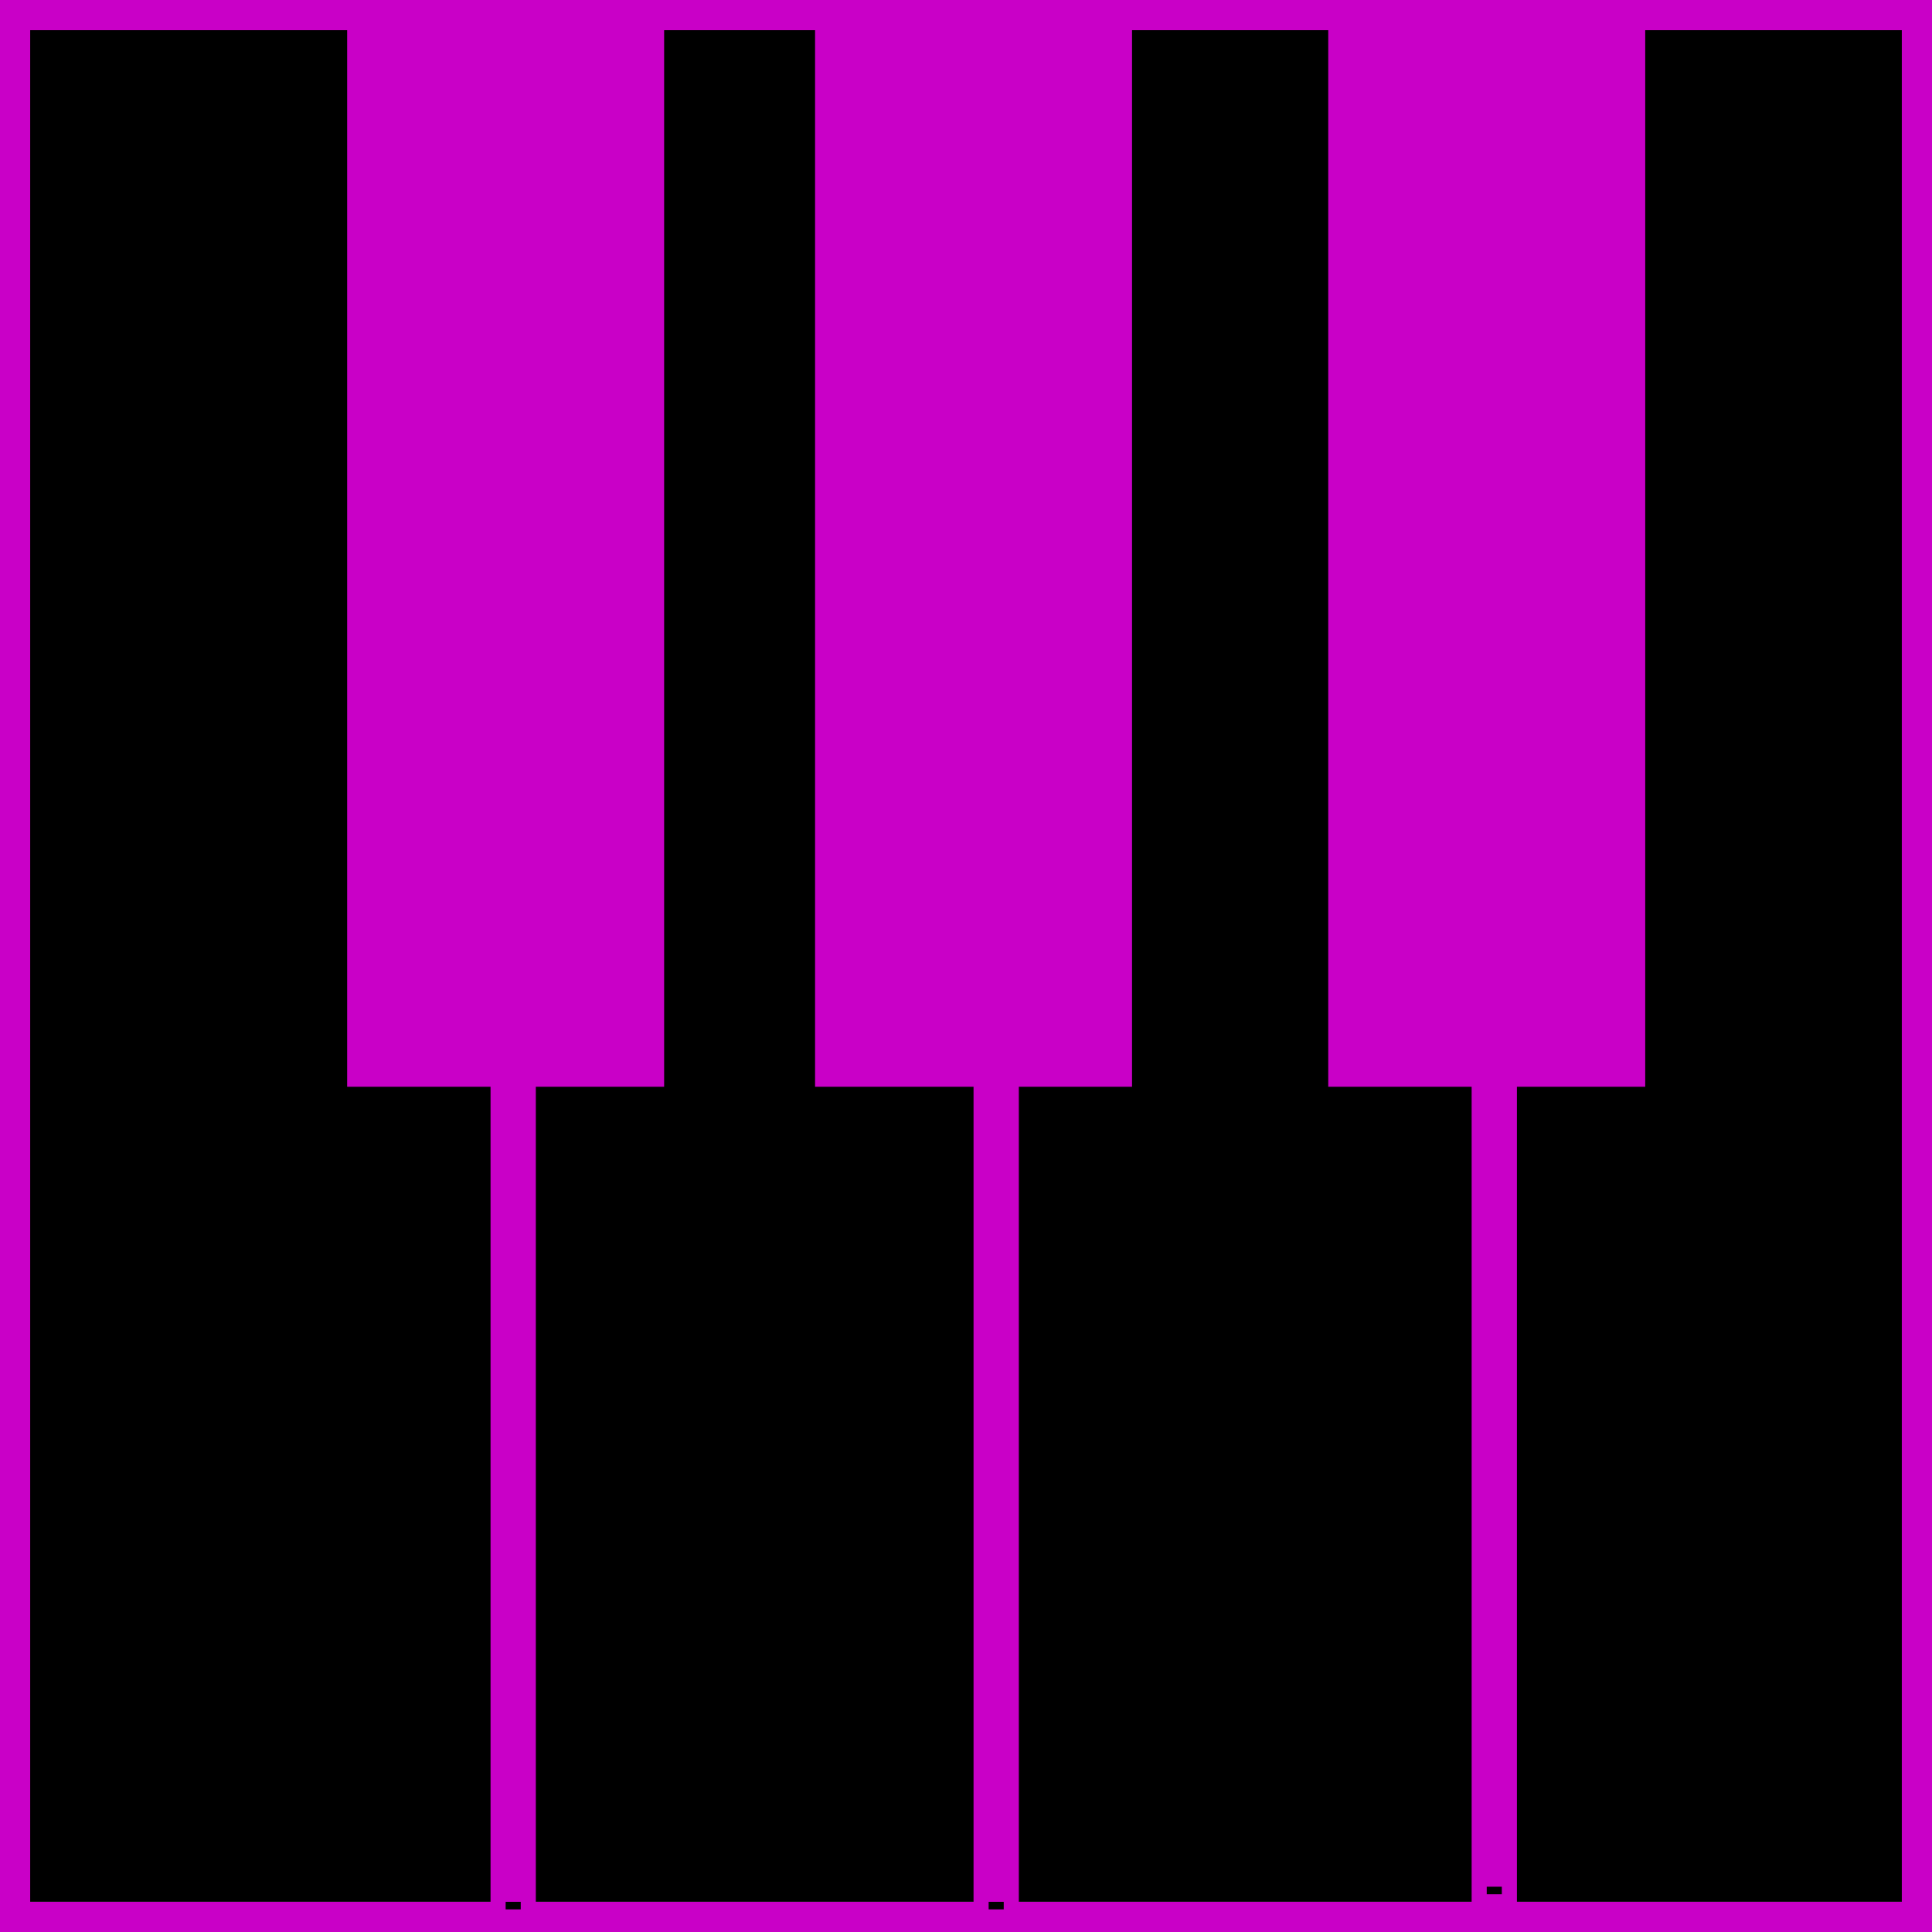
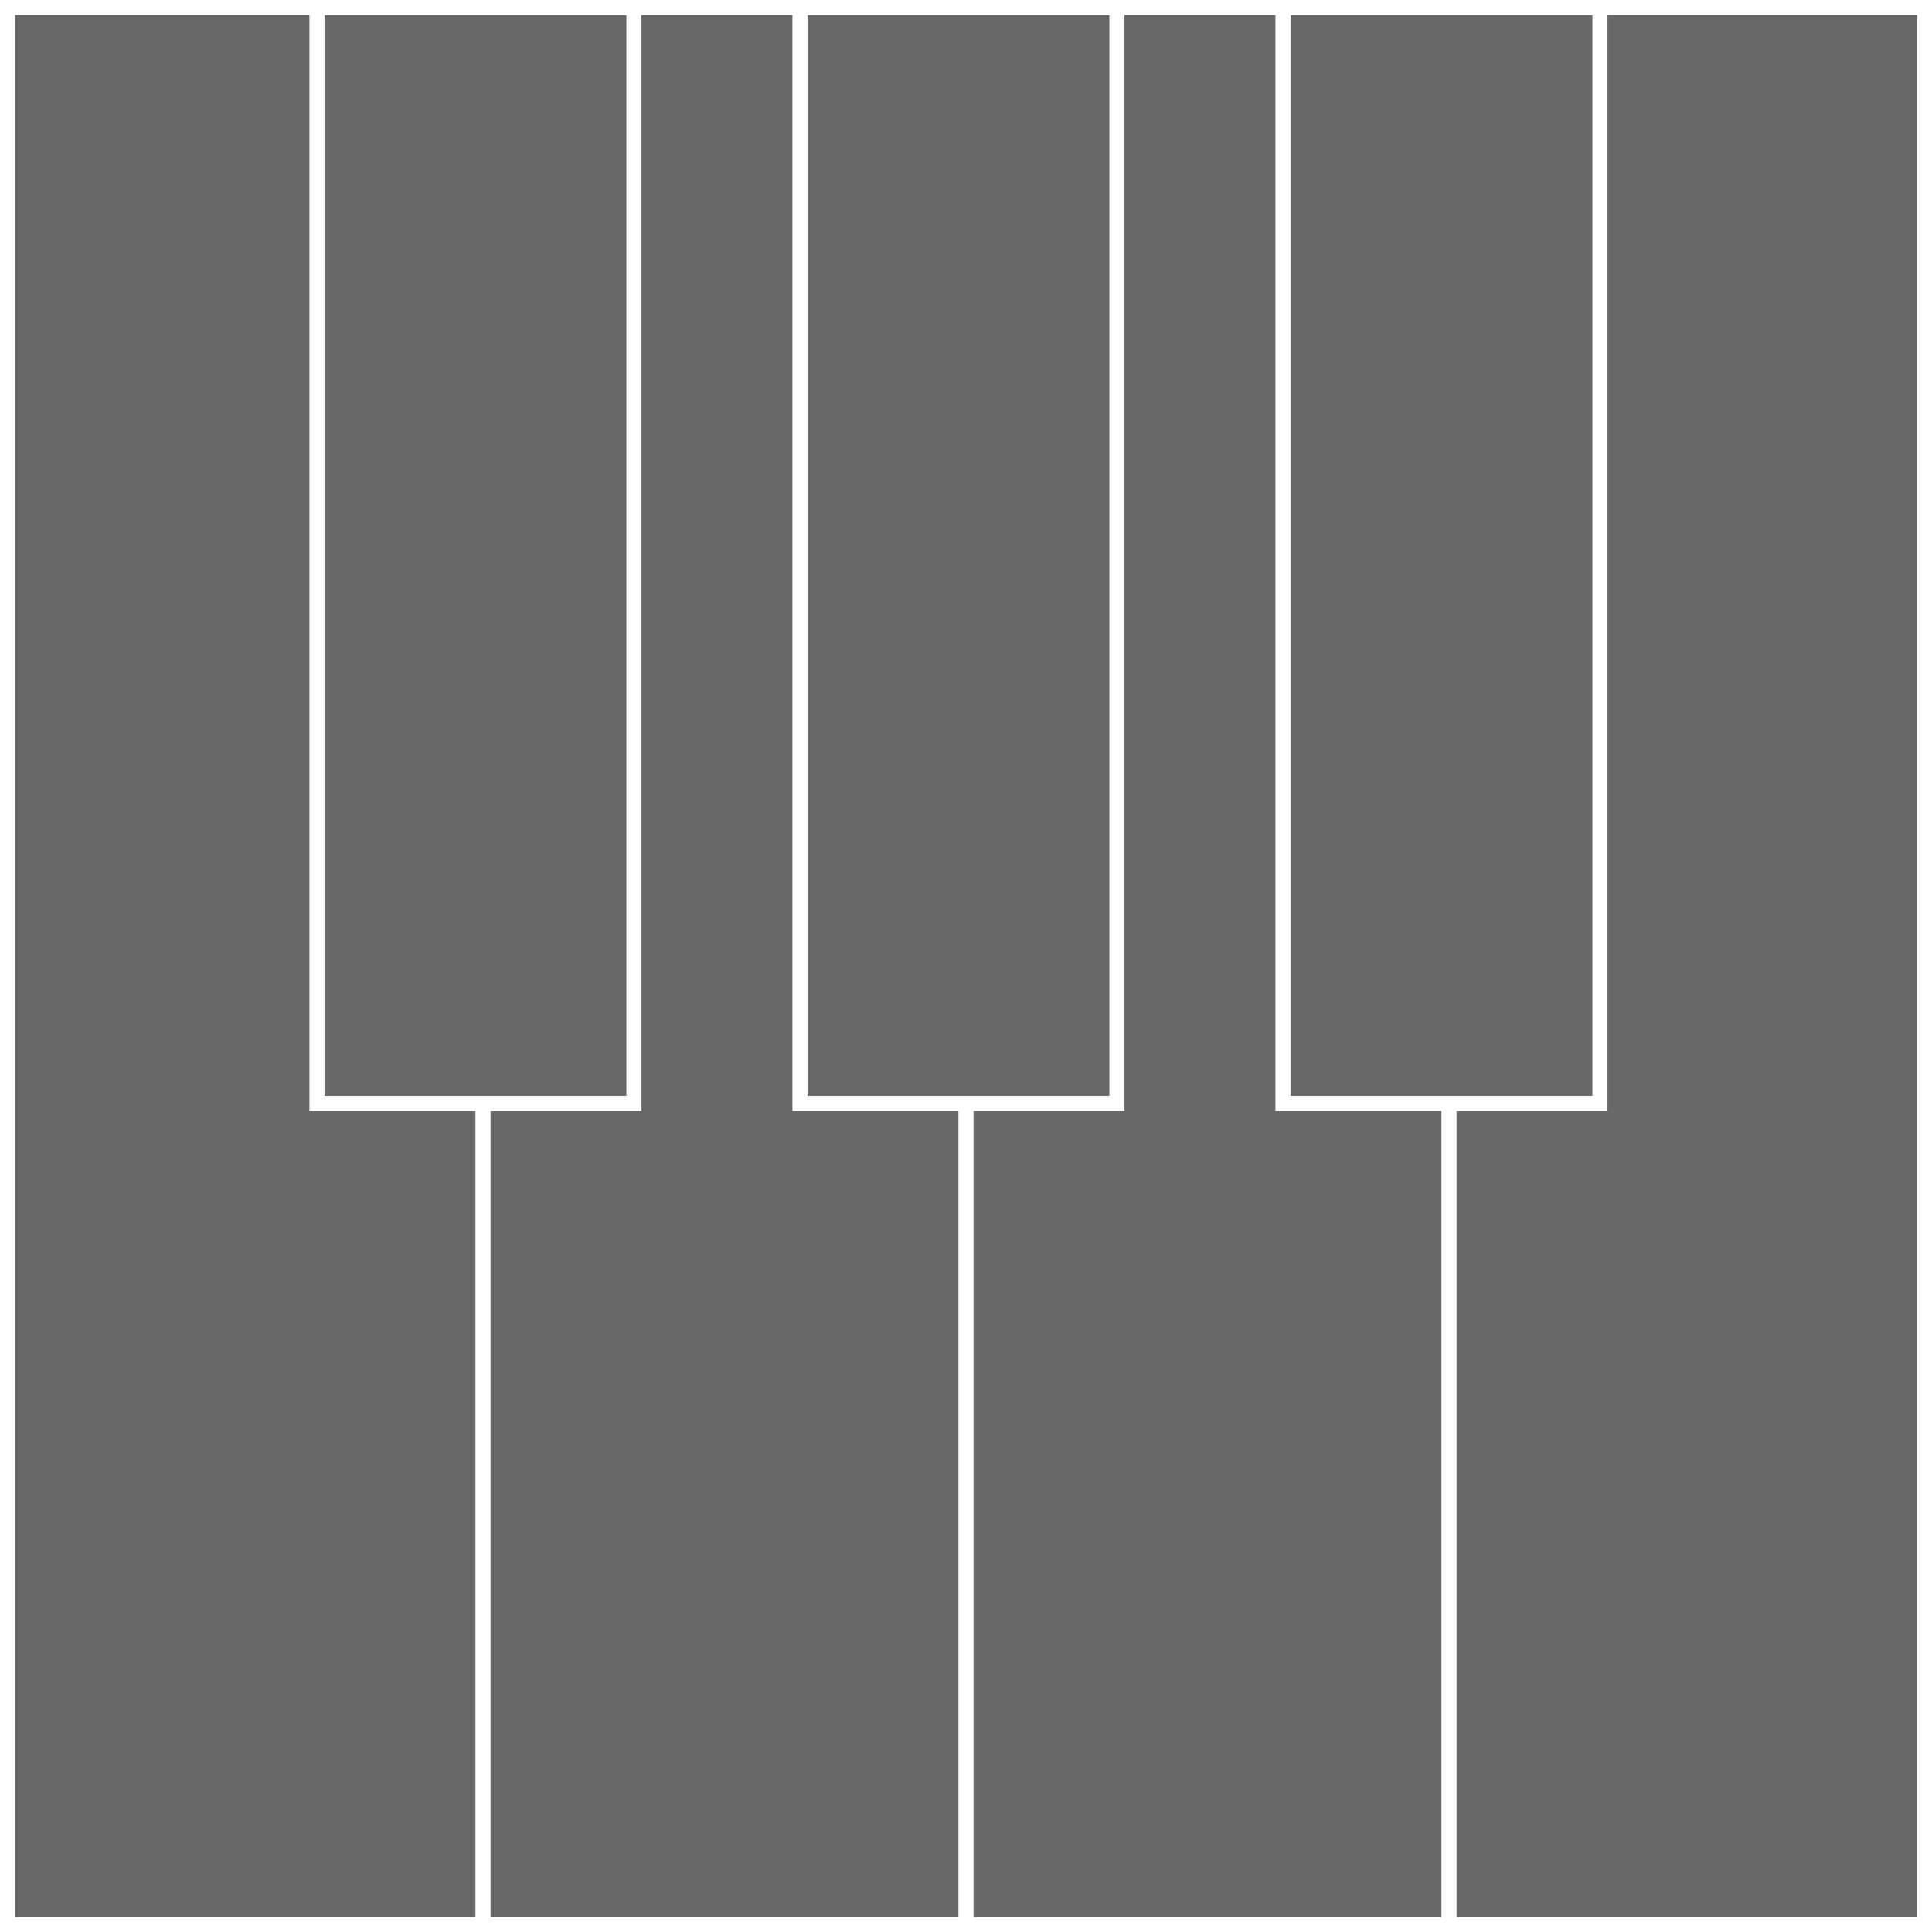
- <svg xmlns="http://www.w3.org/2000/svg" id="Layer_1" data-name="Layer 1" version="1.1" viewBox="0 0 128 128">
+ <svg xmlns="http://www.w3.org/2000/svg" id="keys" version="1.1" viewBox="0 0 128 128">
  <defs>
    <style>
+       .cls-1 {
+         fill: #686868;
+       }
+ 
      .cls-1, .cls-2 {
        stroke-width: 0px;
      }

-       .cls-1, .cls-3 {
-         fill: #000;
-       }
- 
      .cls-2 {
-         fill: #c900c7;
-       }
- 
-       .cls-3, .cls-4, .cls-5 {
-         stroke: #c900c7;
-         stroke-miterlimit: 10;
-       }
- 
-       .cls-4 {
        fill: #fff;
      }

-       .cls-5 {
+       .cls-3 {
        fill: none;
-         stroke-width: 4px;
+         stroke: #fff;
+         stroke-miterlimit: 10;
+         stroke-width: 1px;
      }
    </style>
  </defs>
-   <g id="bg_key_color" data-name="bg key color">
-     <rect class="cls-1" width="128" height="126" />
+   <g>
+     <rect class="cls-1" x=".5" y=".5" width="127" height="127" />
+     <path class="cls-2" d="M127,1v126H1V1h126M128,0H0v128h128V0h0Z" />
  </g>
-   <g id="Layer_2" data-name="Layer 2">
-     <rect class="cls-5" width="128" height="128" />
-   </g>
-   <g id="horizontal_lines" data-name="horizontal lines">
-     <g>
-       <rect class="cls-4" x="65.5" y="1.5" width="1" height="125" />
-       <path class="cls-3" d="M66,2v124V2M67,1h-2v126h2V1h0Z" />
-     </g>
-     <g>
-       <rect class="cls-4" x="98.5" y="2.5" width="1" height="123" />
-       <path class="cls-3" d="M99,3v122V3M100,2h-2v124h2V2h0Z" />
-     </g>
-     <g>
-       <rect class="cls-4" x="33.5" y="2.5" width="1" height="124" />
-       <path class="cls-3" d="M34,3v123V3M35,2h-2v125h2V2h0Z" />
-     </g>
-   </g>
-   <g id="Layer_3" data-name="Layer 3">
-     <rect class="cls-2" x="23" y="1" width="21" height="71" />
-     <rect class="cls-2" x="54" y="1" width="21" height="71" />
-     <rect class="cls-2" x="88" y="1" width="21" height="71" />
-   </g>
+   <polygon class="cls-3" points="96 .5 85 .5 85 73.1 96 73.1 96 127.6 96 127.6 96 73.1 106 73.1 106 .5 98 .5 96 .5" />
+   <polygon class="cls-3" points="64 .5 53 .5 53 73.1 64 73.1 64 127.6 64 127.6 64 73.1 74 73.1 74 .5 66 .5 64 .5" />
+   <polygon class="cls-3" points="32 .5 21 .5 21 73.1 32 73.1 32 127.6 32 127.6 32 73.1 42 73.1 42 .5 34 .5 32 .5" />
</svg>
